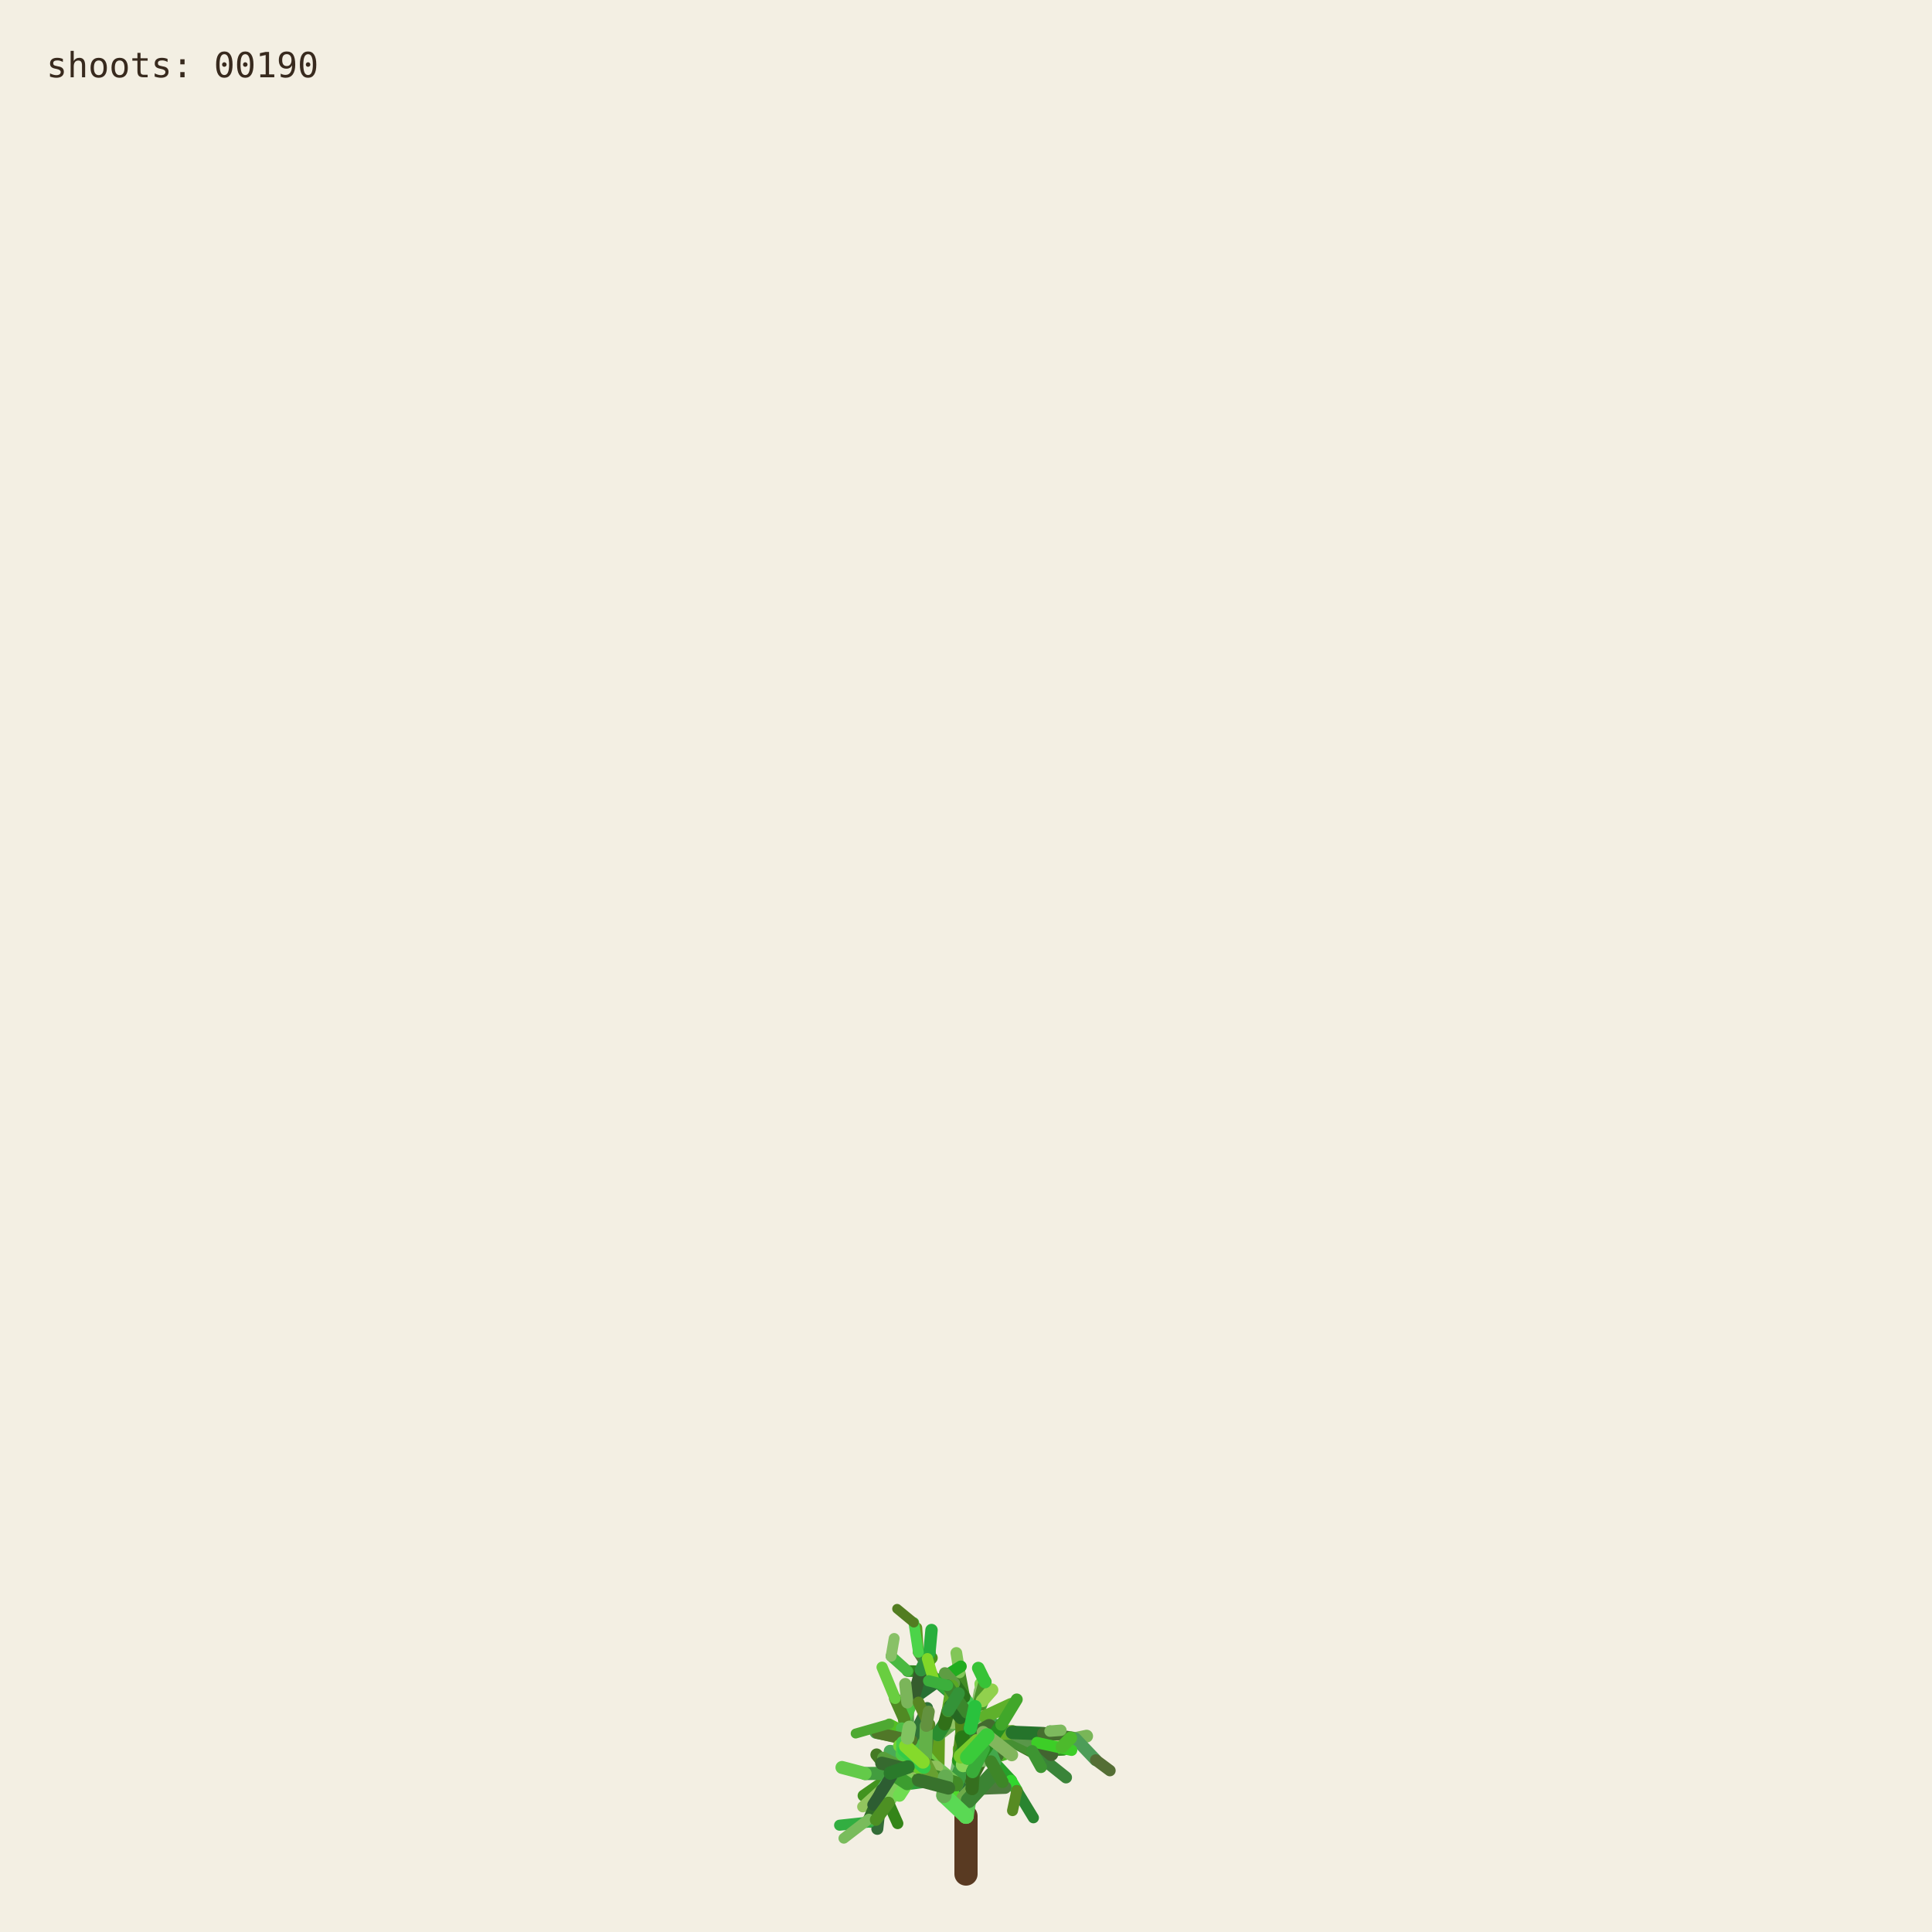
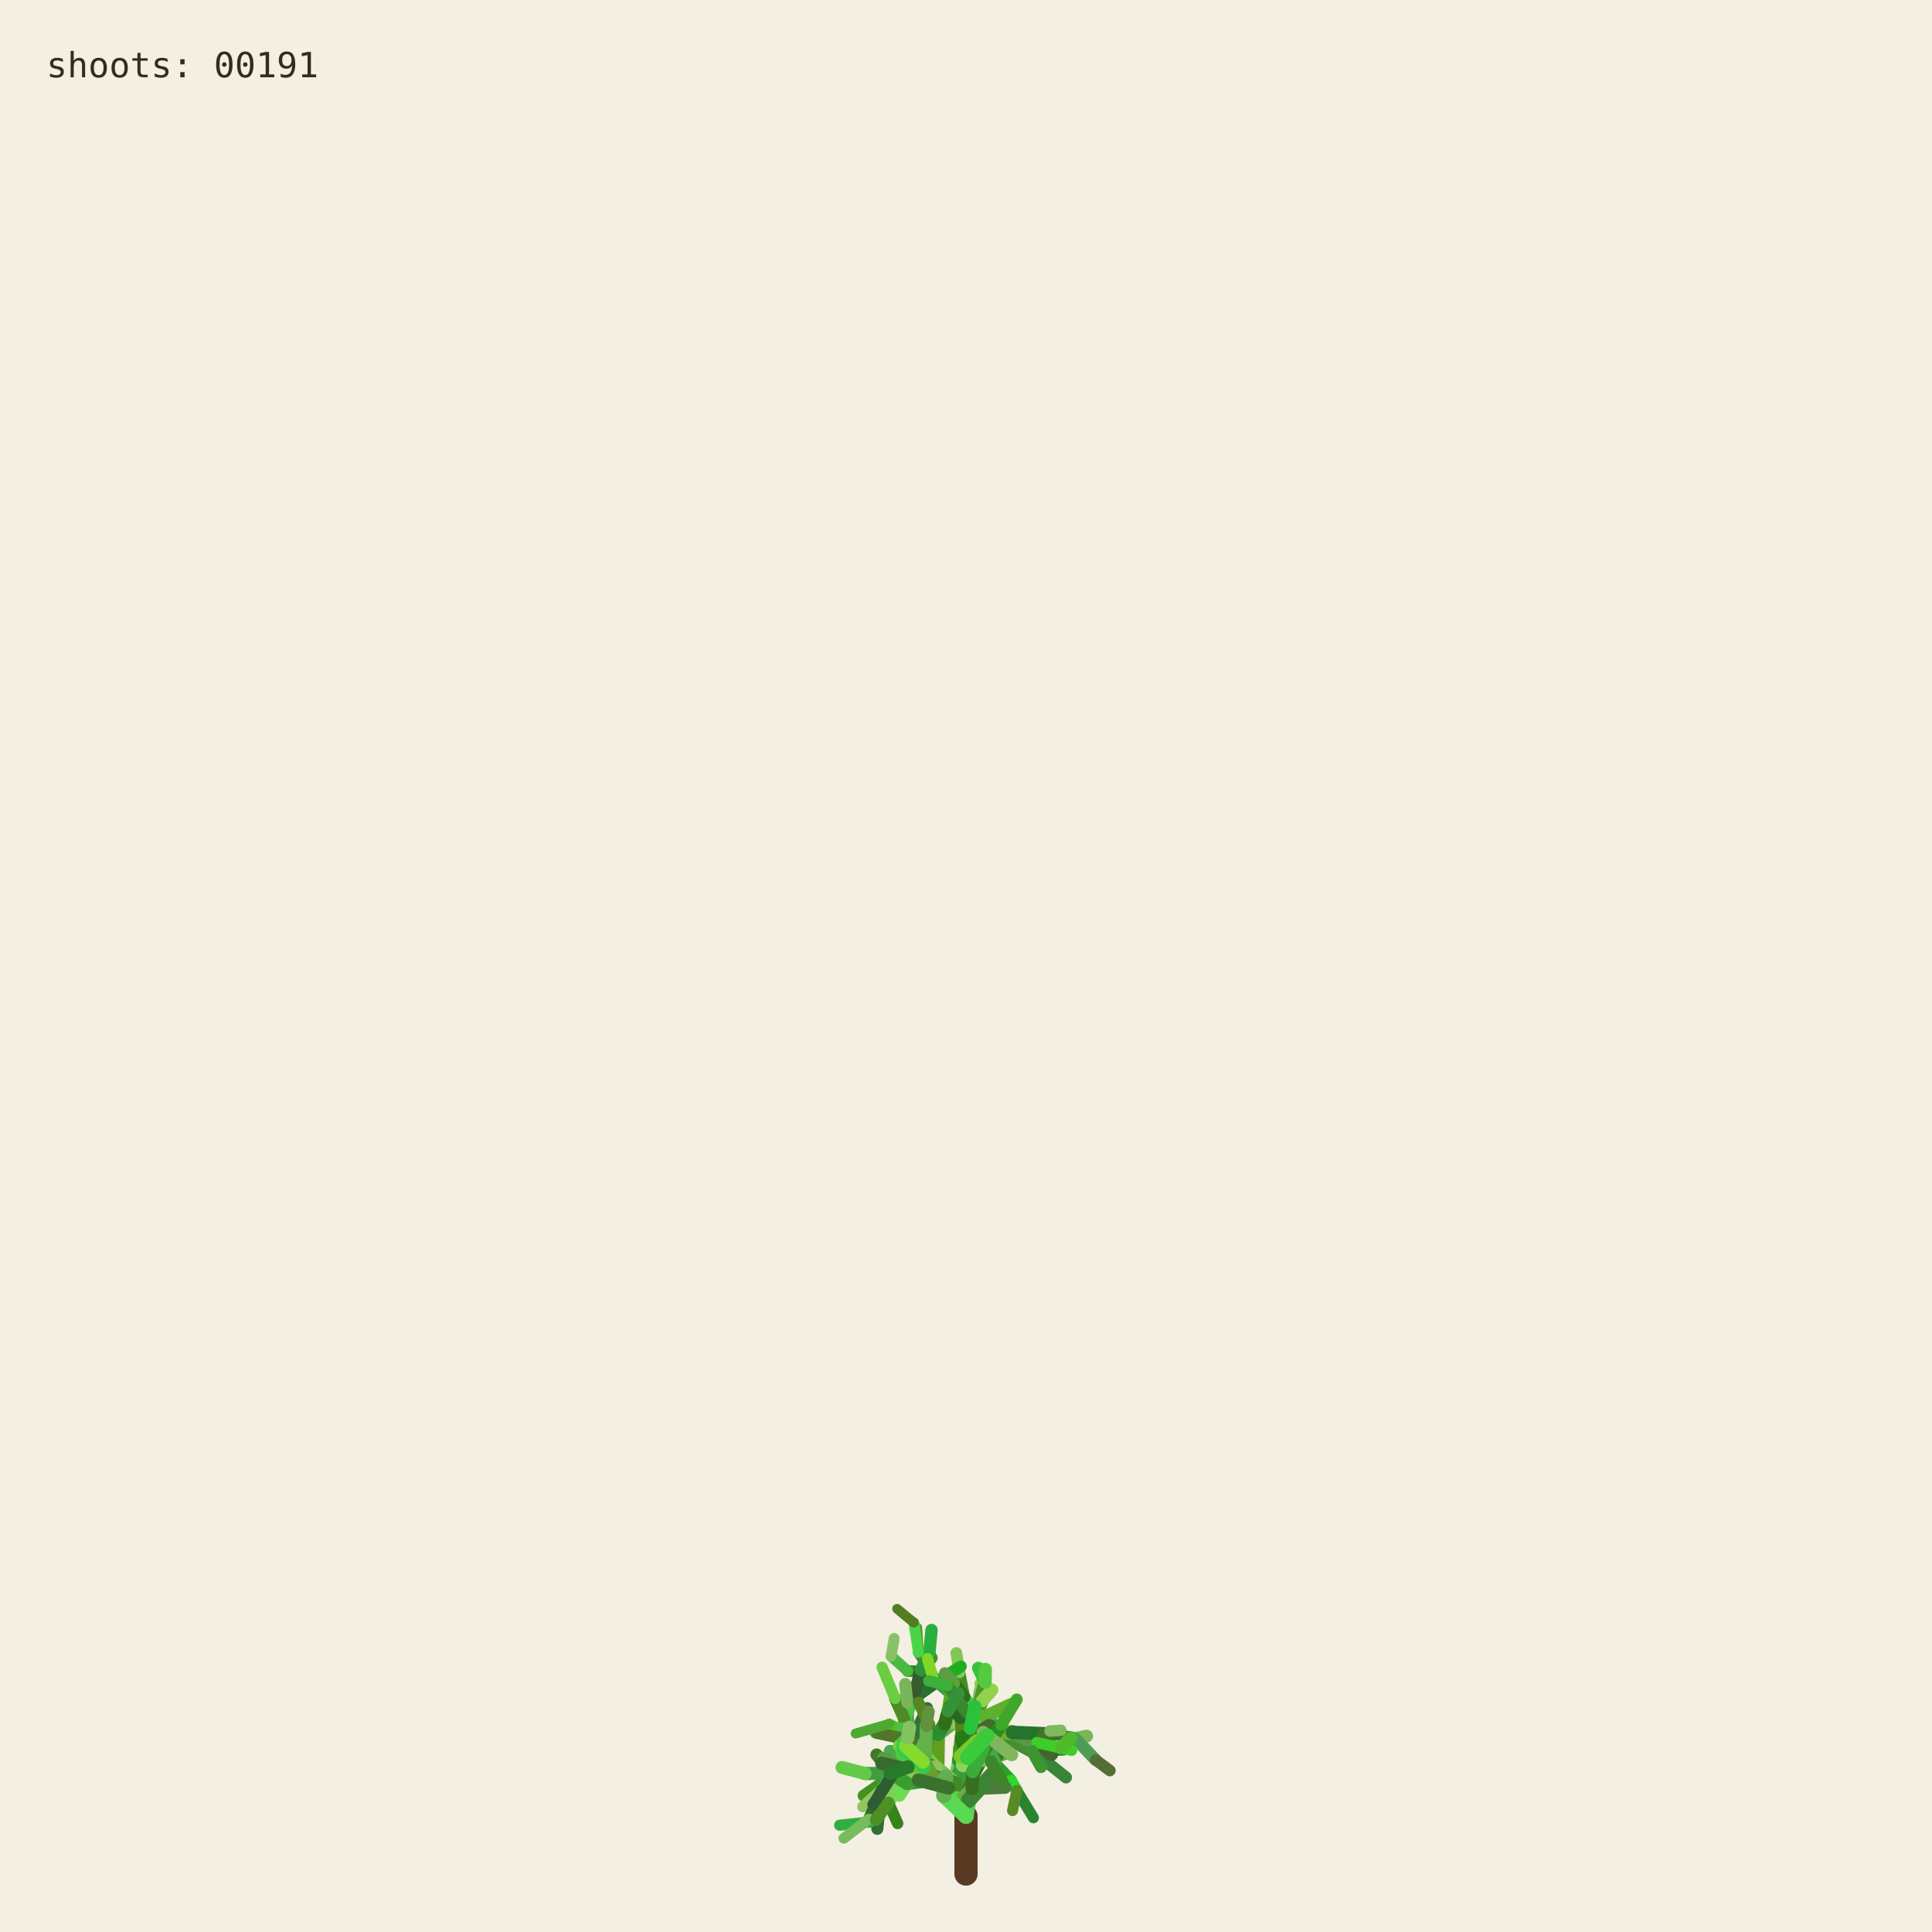
<svg xmlns="http://www.w3.org/2000/svg" viewBox="0 0 1000 1000" role="img" aria-labelledby="title desc">
  <rect width="1000" height="1000" fill="#f3efe3" />
  <g fill="none" stroke-linecap="round">
    <path d="M500 970 L500 940" stroke="#593a22" stroke-width="12" />
    <path d="M500.000 940.000 L494.591 923.254" stroke="hsl(89 50% 51%)" stroke-width="8.067" data-shoot="1" />
    <path d="M500.000 940.000 L498.548 930.480" stroke="hsl(108 42% 32%)" stroke-width="7.603" data-shoot="2" />
    <path d="M494.591 923.254 L485.237 916.016" stroke="hsl(129 39% 53%)" stroke-width="7.427" data-shoot="3" />
    <path d="M498.548 930.480 L502.606 920.794" stroke="hsl(125 41% 32%)" stroke-width="7.235" data-shoot="4" />
    <path d="M502.606 920.794 L496.770 905.343" stroke="hsl(93 34% 43%)" stroke-width="7.253" data-shoot="5" />
    <path d="M494.591 923.254 L497.365 909.040" stroke="hsl(116 35% 60%)" stroke-width="8.012" data-shoot="6" />
    <path d="M485.237 916.016 L485.497 897.710" stroke="hsl(89 69% 37%)" stroke-width="7.213" data-shoot="7" />
    <path d="M496.770 905.343 L501.215 895.004" stroke="hsl(92 66% 60%)" stroke-width="7.141" data-shoot="8" />
    <path d="M497.365 909.040 L506.164 896.866" stroke="hsl(126 59% 38%)" stroke-width="8.073" data-shoot="9" />
    <path d="M501.215 895.004 L510.832 888.548" stroke="hsl(91 35% 42%)" stroke-width="6.879" data-shoot="10" />
    <path d="M485.497 897.710 L493.416 891.622" stroke="hsl(104 36% 49%)" stroke-width="7.124" data-shoot="11" />
    <path d="M500.000 940.000 L490.927 925.443" stroke="hsl(108 70% 51%)" stroke-width="7.399" data-shoot="12" />
    <path d="M485.237 916.016 L479.157 913.325" stroke="hsl(112 69% 34%)" stroke-width="7.149" data-shoot="13" />
    <path d="M490.927 925.443 L481.351 921.527" stroke="hsl(111 58% 32%)" stroke-width="6.945" data-shoot="14" />
    <path d="M498.548 930.480 L503.173 925.799" stroke="hsl(98 40% 48%)" stroke-width="6.990" data-shoot="15" />
    <path d="M496.770 905.343 L505.035 888.845" stroke="hsl(101 68% 48%)" stroke-width="6.979" data-shoot="16" />
    <path d="M493.416 891.622 L508.817 896.643" stroke="hsl(128 70% 39%)" stroke-width="6.561" data-shoot="17" />
    <path d="M479.157 913.325 L469.750 899.500" stroke="hsl(95 57% 50%)" stroke-width="7.139" data-shoot="18" />
    <path d="M505.035 888.845 L508.436 880.301" stroke="hsl(98 53% 41%)" stroke-width="6.832" data-shoot="19" />
    <path d="M501.215 895.004 L501.550 888.479" stroke="hsl(112 68% 42%)" stroke-width="6.773" data-shoot="20" />
    <path d="M485.237 916.016 L479.029 908.697" stroke="hsl(100 57% 53%)" stroke-width="6.945" data-shoot="21" />
    <path d="M502.606 920.794 L496.127 911.207" stroke="hsl(123 62% 40%)" stroke-width="6.865" data-shoot="22" />
    <path d="M496.127 911.207 L497.635 896.782" stroke="hsl(93 65% 34%)" stroke-width="6.505" data-shoot="23" />
    <path d="M494.591 923.254 L500.793 909.571" stroke="hsl(113 71% 34%)" stroke-width="7.895" data-shoot="24" />
    <path d="M485.237 916.016 L479.462 917.793" stroke="hsl(99 66% 28%)" stroke-width="7.154" data-shoot="25" />
    <path d="M485.237 916.016 L473.231 912.147" stroke="hsl(93 38% 42%)" stroke-width="6.997" data-shoot="26" />
    <path d="M485.237 916.016 L473.737 913.680" stroke="hsl(114 35% 58%)" stroke-width="6.828" data-shoot="27" />
    <path d="M497.635 896.782 L497.395 881.015" stroke="hsl(110 56% 51%)" stroke-width="6.336" data-shoot="28" />
    <path d="M469.750 899.500 L453.522 896.436" stroke="hsl(121 37% 46%)" stroke-width="7.140" data-shoot="29" />
    <path d="M481.351 921.527 L469.530 923.105" stroke="hsl(126 55% 40%)" stroke-width="6.995" data-shoot="30" />
    <path d="M505.035 888.845 L499.035 878.436" stroke="hsl(88 42% 31%)" stroke-width="6.545" data-shoot="31" />
    <path d="M502.606 920.794 L507.653 911.330" stroke="hsl(99 57% 28%)" stroke-width="6.856" data-shoot="32" />
    <path d="M481.351 921.527 L478.279 914.724" stroke="hsl(122 35% 29%)" stroke-width="6.742" data-shoot="33" />
    <path d="M508.817 896.643 L522.168 900.369" stroke="hsl(122 67% 50%)" stroke-width="6.210" data-shoot="34" />
    <path d="M479.029 908.697 L477.185 899.261" stroke="hsl(124 64% 35%)" stroke-width="6.693" data-shoot="35" />
    <path d="M494.591 923.254 L498.563 913.442" stroke="hsl(122 45% 42%)" stroke-width="7.987" data-shoot="36" />
    <path d="M473.737 913.680 L467.283 915.265" stroke="hsl(125 60% 37%)" stroke-width="6.814" data-shoot="37" />
    <path d="M481.351 921.527 L469.226 908.135" stroke="hsl(113 69% 37%)" stroke-width="6.660" data-shoot="38" />
    <path d="M473.231 912.147 L461.374 919.424" stroke="hsl(100 70% 60%)" stroke-width="6.453" data-shoot="39" />
    <path d="M497.635 896.782 L500.334 886.420" stroke="hsl(108 47% 53%)" stroke-width="6.302" data-shoot="40" />
    <path d="M467.283 915.265 L455.168 929.331" stroke="hsl(120 40% 35%)" stroke-width="6.786" data-shoot="41" />
    <path d="M508.817 896.643 L512.869 911.725" stroke="hsl(110 63% 40%)" stroke-width="6.518" data-shoot="42" />
    <path d="M496.127 911.207 L497.987 905.795" stroke="hsl(115 70% 35%)" stroke-width="6.363" data-shoot="43" />
    <path d="M507.653 911.330 L512.674 910.357" stroke="hsl(104 36% 57%)" stroke-width="6.747" data-shoot="44" />
    <path d="M479.157 913.325 L470.181 917.185" stroke="hsl(95 64% 53%)" stroke-width="6.833" data-shoot="45" />
    <path d="M469.750 899.500 L469.633 881.151" stroke="hsl(111 38% 45%)" stroke-width="6.815" data-shoot="46" />
    <path d="M479.029 908.697 L480.879 892.655" stroke="hsl(102 44% 35%)" stroke-width="6.467" data-shoot="47" />
    <path d="M500.334 886.420 L507.457 881.593" stroke="hsl(118 47% 56%)" stroke-width="6.197" data-shoot="48" />
    <path d="M461.374 919.424 L446.935 929.431" stroke="hsl(102 65% 35%)" stroke-width="6.069" data-shoot="49" />
    <path d="M508.436 880.301 L507.585 871.602" stroke="hsl(97 61% 57%)" stroke-width="6.448" data-shoot="50" />
    <path d="M512.674 910.357 L523.304 921.702" stroke="hsl(122 61% 39%)" stroke-width="6.341" data-shoot="51" />
    <path d="M500.000 940.000 L501.279 931.882" stroke="hsl(118 51% 56%)" stroke-width="7.998" data-shoot="52" />
    <path d="M499.035 878.436 L496.590 865.625" stroke="hsl(103 58% 35%)" stroke-width="6.115" data-shoot="53" />
    <path d="M485.497 897.710 L488.970 892.287" stroke="hsl(123 54% 36%)" stroke-width="7.087" data-shoot="54" />
    <path d="M496.590 865.625 L495.009 855.557" stroke="hsl(97 49% 56%)" stroke-width="6.061" data-shoot="55" />
    <path d="M469.633 881.151 L484.418 870.623" stroke="hsl(128 48% 30%)" stroke-width="6.659" data-shoot="56" />
    <path d="M485.237 916.016 L477.752 911.974" stroke="hsl(90 58% 50%)" stroke-width="6.898" data-shoot="57" />
    <path d="M498.563 913.442 L502.383 908.863" stroke="hsl(97 61% 59%)" stroke-width="7.688" data-shoot="58" />
    <path d="M479.157 913.325 L464.639 921.037" stroke="hsl(94 69% 32%)" stroke-width="6.531" data-shoot="59" />
    <path d="M478.279 914.724 L471.794 900.929" stroke="hsl(117 71% 29%)" stroke-width="6.231" data-shoot="60" />
    <path d="M522.168 900.369 L536.734 901.964" stroke="hsl(111 46% 60%)" stroke-width="6.038" data-shoot="61" />
    <path d="M471.794 900.929 L465.848 895.170" stroke="hsl(103 40% 56%)" stroke-width="5.768" data-shoot="62" />
    <path d="M469.750 899.500 L468.128 889.982" stroke="hsl(93 64% 30%)" stroke-width="6.667" data-shoot="63" />
    <path d="M477.185 899.261 L475.657 893.582" stroke="hsl(113 52% 40%)" stroke-width="6.319" data-shoot="64" />
    <path d="M479.029 908.697 L474.737 903.891" stroke="hsl(93 52% 43%)" stroke-width="6.709" data-shoot="65" />
    <path d="M523.304 921.702 L526.314 926.781" stroke="hsl(119 67% 51%)" stroke-width="6.166" data-shoot="66" />
    <path d="M505.035 888.845 L507.387 875.338" stroke="hsl(96 40% 59%)" stroke-width="6.739" data-shoot="67" />
    <path d="M522.168 900.369 L537.413 908.545" stroke="hsl(99 61% 27%)" stroke-width="6.155" data-shoot="68" />
    <path d="M497.395 881.015 L483.011 868.683" stroke="hsl(129 53% 36%)" stroke-width="6.314" data-shoot="69" />
    <path d="M522.168 900.369 L534.219 906.339" stroke="hsl(108 48% 38%)" stroke-width="6.199" data-shoot="70" />
    <path d="M493.416 891.622 L507.262 882.093" stroke="hsl(127 63% 43%)" stroke-width="6.826" data-shoot="71" />
    <path d="M502.383 908.863 L508.238 907.761" stroke="hsl(99 66% 30%)" stroke-width="7.032" data-shoot="72" />
    <path d="M508.817 896.643 L514.829 892.790" stroke="hsl(125 40% 46%)" stroke-width="6.585" data-shoot="73" />
    <path d="M468.128 889.982 L473.133 877.764" stroke="hsl(115 52% 51%)" stroke-width="6.671" data-shoot="74" />
    <path d="M465.848 895.170 L460.313 892.280" stroke="hsl(102 70% 44%)" stroke-width="5.549" data-shoot="75" />
    <path d="M468.128 889.982 L463.284 879.089" stroke="hsl(94 59% 34%)" stroke-width="6.302" data-shoot="76" />
    <path d="M461.374 919.424 L456.357 926.300" stroke="hsl(126 42% 53%)" stroke-width="6.125" data-shoot="77" />
    <path d="M483.011 868.683 L476.458 865.059" stroke="hsl(124 68% 42%)" stroke-width="6.199" data-shoot="78" />
    <path d="M455.168 929.331 L454.837 939.862" stroke="hsl(125 68% 35%)" stroke-width="6.316" data-shoot="79" />
    <path d="M534.219 906.339 L550.383 905.736" stroke="hsl(112 63% 35%)" stroke-width="5.969" data-shoot="80" />
    <path d="M470.181 917.185 L459.860 933.116" stroke="hsl(100 53% 58%)" stroke-width="6.224" data-shoot="81" />
    <path d="M497.395 881.015 L484.197 869.260" stroke="hsl(122 53% 43%)" stroke-width="5.862" data-shoot="82" />
    <path d="M536.734 901.964 L543.504 896.023" stroke="hsl(116 68% 27%)" stroke-width="5.871" data-shoot="83" />
    <path d="M476.458 865.059 L469.801 864.922" stroke="hsl(112 62% 33%)" stroke-width="6.006" data-shoot="84" />
    <path d="M506.164 896.866 L524.059 896.699" stroke="hsl(91 64% 42%)" stroke-width="7.575" data-shoot="85" />
    <path d="M485.237 916.016 L472.910 908.590" stroke="hsl(102 57% 31%)" stroke-width="6.875" data-shoot="86" />
    <path d="M469.530 923.105 L465.520 929.278" stroke="hsl(107 67% 59%)" stroke-width="6.616" data-shoot="87" />
    <path d="M505.035 888.845 L509.868 870.612" stroke="hsl(101 57% 37%)" stroke-width="6.791" data-shoot="88" />
    <path d="M493.416 891.622 L509.951 888.485" stroke="hsl(92 44% 58%)" stroke-width="6.812" data-shoot="89" />
    <path d="M503.173 925.799 L520.191 925.155" stroke="hsl(105 34% 36%)" stroke-width="6.682" data-shoot="90" />
    <path d="M474.737 903.891 L466.772 894.583" stroke="hsl(116 48% 51%)" stroke-width="6.158" data-shoot="91" />
    <path d="M484.197 869.260 L475.358 855.233" stroke="hsl(100 34% 37%)" stroke-width="5.647" data-shoot="92" />
    <path d="M505.035 888.845 L500.829 880.951" stroke="hsl(127 58% 52%)" stroke-width="6.474" data-shoot="93" />
    <path d="M479.157 913.325 L471.905 914.367" stroke="hsl(125 48% 52%)" stroke-width="6.716" data-shoot="94" />
    <path d="M501.279 931.882 L513.403 918.671" stroke="hsl(114 44% 36%)" stroke-width="7.978" data-shoot="95" />
    <path d="M524.059 896.699 L540.269 904.338" stroke="hsl(108 35% 44%)" stroke-width="7.297" data-shoot="96" />
    <path d="M524.059 896.699 L540.170 897.356" stroke="hsl(125 52% 30%)" stroke-width="6.964" data-shoot="97" />
    <path d="M497.635 896.782 L497.191 889.399" stroke="hsl(88 69% 31%)" stroke-width="6.119" data-shoot="98" />
    <path d="M508.436 880.301 L513.376 874.721" stroke="hsl(89 59% 56%)" stroke-width="6.732" data-shoot="99" />
    <path d="M469.530 923.105 L461.520 917.825" stroke="hsl(113 54% 40%)" stroke-width="7.033" data-shoot="100" />
    <path d="M473.133 877.764 L476.780 864.372" stroke="hsl(110 34% 27%)" stroke-width="6.596" data-shoot="101" />
    <path d="M471.794 900.929 L479.914 884.001" stroke="hsl(126 41% 32%)" stroke-width="6.024" data-shoot="102" />
    <path d="M512.674 910.357 L522.333 907.203" stroke="hsl(103 64% 43%)" stroke-width="6.219" data-shoot="103" />
    <path d="M509.868 870.612 L506.361 863.395" stroke="hsl(120 56% 49%)" stroke-width="6.521" data-shoot="104" />
    <path d="M540.170 897.356 L556.575 899.863" stroke="hsl(100 40% 31%)" stroke-width="6.676" data-shoot="105" />
    <path d="M459.860 933.116 L464.616 943.790" stroke="hsl(105 68% 31%)" stroke-width="5.925" data-shoot="106" />
    <path d="M461.520 917.825 L453.738 908.211" stroke="hsl(98 54% 31%)" stroke-width="6.452" data-shoot="107" />
    <path d="M509.951 888.485 L523.296 882.278" stroke="hsl(97 61% 43%)" stroke-width="6.765" data-shoot="108" />
    <path d="M479.029 908.697 L460.671 906.383" stroke="hsl(128 39% 48%)" stroke-width="6.494" data-shoot="109" />
    <path d="M469.633 881.151 L468.563 871.658" stroke="hsl(98 38% 53%)" stroke-width="6.301" data-shoot="110" />
    <path d="M456.357 926.300 L446.582 935.154" stroke="hsl(90 47% 57%)" stroke-width="5.838" data-shoot="111" />
    <path d="M488.970 892.287 L490.829 885.358" stroke="hsl(104 63% 27%)" stroke-width="6.888" data-shoot="112" />
    <path d="M499.035 878.436 L493.946 871.238" stroke="hsl(110 61% 28%)" stroke-width="6.405" data-shoot="113" />
    <path d="M503.173 925.799 L503.949 916.037" stroke="hsl(108 61% 30%)" stroke-width="6.764" data-shoot="114" />
    <path d="M484.418 870.623 L497.330 862.535" stroke="hsl(119 70% 40%)" stroke-width="6.117" data-shoot="115" />
    <path d="M476.780 864.372 L482.198 858.124" stroke="hsl(97 71% 34%)" stroke-width="6.331" data-shoot="116" />
    <path d="M459.860 933.116 L450.375 943.022" stroke="hsl(119 67% 40%)" stroke-width="6.054" data-shoot="117" />
    <path d="M537.413 908.545 L551.771 920.000" stroke="hsl(119 40% 37%)" stroke-width="6.202" data-shoot="118" />
    <path d="M476.780 864.372 L481.041 855.578" stroke="hsl(128 51% 38%)" stroke-width="6.621" data-shoot="119" />
    <path d="M475.358 855.233 L474.548 842.544" stroke="hsl(89 65% 36%)" stroke-width="5.593" data-shoot="120" />
    <path d="M479.029 908.697 L479.467 893.313" stroke="hsl(105 42% 49%)" stroke-width="6.799" data-shoot="121" />
    <path d="M494.591 923.254 L484.466 914.996" stroke="hsl(104 48% 55%)" stroke-width="7.531" data-shoot="122" />
    <path d="M503.173 925.799 L503.396 917.056" stroke="hsl(104 56% 28%)" stroke-width="6.644" data-shoot="123" />
    <path d="M493.946 871.238 L489.038 865.959" stroke="hsl(102 40% 44%)" stroke-width="6.042" data-shoot="124" />
    <path d="M467.283 915.265 L457.242 909.920" stroke="hsl(103 45% 43%)" stroke-width="6.457" data-shoot="125" />
    <path d="M471.794 900.929 L454.133 896.956" stroke="hsl(89 50% 31%)" stroke-width="6.180" data-shoot="126" />
    <path d="M454.837 939.862 L454.096 946.606" stroke="hsl(125 36% 31%)" stroke-width="6.220" data-shoot="127" />
    <path d="M481.041 855.578 L482.155 843.709" stroke="hsl(129 63% 42%)" stroke-width="6.417" data-shoot="128" />
    <path d="M490.829 885.358 L492.861 872.817" stroke="hsl(95 65% 40%)" stroke-width="6.754" data-shoot="129" />
    <path d="M478.279 914.724 L465.635 903.587" stroke="hsl(96 66% 52%)" stroke-width="6.672" data-shoot="130" />
    <path d="M450.375 943.022 L434.576 944.722" stroke="hsl(127 55% 44%)" stroke-width="5.725" data-shoot="131" />
    <path d="M459.860 933.116 L451.962 941.801" stroke="hsl(127 54% 57%)" stroke-width="5.888" data-shoot="132" />
    <path d="M526.314 926.781 L534.894 940.878" stroke="hsl(125 53% 34%)" stroke-width="5.720" data-shoot="133" />
    <path d="M456.357 926.300 L449.709 941.533" stroke="hsl(112 47% 29%)" stroke-width="5.948" data-shoot="134" />
    <path d="M556.575 899.863 L562.434 898.624" stroke="hsl(99 39% 53%)" stroke-width="6.651" data-shoot="135" />
    <path d="M556.575 899.863 L567.158 910.979" stroke="hsl(128 34% 46%)" stroke-width="6.350" data-shoot="136" />
    <path d="M461.520 917.825 L447.767 917.982" stroke="hsl(118 43% 43%)" stroke-width="6.808" data-shoot="137" />
    <path d="M502.383 908.863 L502.275 894.506" stroke="hsl(114 52% 34%)" stroke-width="7.514" data-shoot="138" />
    <path d="M484.466 914.996 L469.919 914.610" stroke="hsl(90 45% 56%)" stroke-width="7.261" data-shoot="139" />
    <path d="M506.164 896.866 L511.996 893.538" stroke="hsl(100 40% 30%)" stroke-width="7.562" data-shoot="140" />
    <path d="M508.238 907.761 L516.195 908.520" stroke="hsl(102 44% 31%)" stroke-width="6.802" data-shoot="141" />
    <path d="M536.734 901.964 L544.250 907.905" stroke="hsl(91 54% 33%)" stroke-width="5.663" data-shoot="142" />
    <path d="M479.157 913.325 L471.950 914.117" stroke="hsl(102 39% 34%)" stroke-width="6.550" data-shoot="143" />
    <path d="M494.591 923.254 L482.152 919.513" stroke="hsl(104 56% 35%)" stroke-width="7.930" data-shoot="144" />
    <path d="M508.817 896.643 L515.085 912.072" stroke="hsl(125 43% 46%)" stroke-width="6.163" data-shoot="145" />
    <path d="M482.152 919.513 L467.316 907.872" stroke="hsl(97 66% 48%)" stroke-width="7.452" data-shoot="146" />
    <path d="M480.879 892.655 L475.418 881.125" stroke="hsl(88 59% 33%)" stroke-width="5.933" data-shoot="147" />
    <path d="M540.269 904.338 L549.716 904.178" stroke="hsl(92 48% 60%)" stroke-width="6.883" data-shoot="148" />
    <path d="M467.316 907.872 L467.480 902.032" stroke="hsl(120 56% 54%)" stroke-width="7.156" data-shoot="149" />
    <path d="M483.011 868.683 L480.032 858.496" stroke="hsl(90 69% 50%)" stroke-width="5.778" data-shoot="150" />
    <path d="M497.191 889.399 L491.630 882.997" stroke="hsl(116 51% 27%)" stroke-width="6.106" data-shoot="151" />
    <path d="M482.152 919.513 L478.791 913.069" stroke="hsl(91 53% 41%)" stroke-width="7.533" data-shoot="152" />
    <path d="M543.504 896.023 L549.105 895.596" stroke="hsl(100 40% 55%)" stroke-width="5.914" data-shoot="153" />
    <path d="M467.283 915.265 L456.437 912.665" stroke="hsl(113 38% 30%)" stroke-width="6.866" data-shoot="154" />
    <path d="M567.158 910.979 L574.486 916.440" stroke="hsl(88 35% 32%)" stroke-width="5.955" data-shoot="155" />
    <path d="M512.869 911.725 L518.866 922.323" stroke="hsl(106 54% 34%)" stroke-width="6.353" data-shoot="156" />
    <path d="M500.334 886.420 L490.418 872.350" stroke="hsl(110 51% 35%)" stroke-width="6.150" data-shoot="157" />
    <path d="M500.793 909.571 L498.095 899.473" stroke="hsl(109 69% 28%)" stroke-width="7.556" data-shoot="158" />
    <path d="M449.709 941.533 L436.765 951.498" stroke="hsl(102 42% 55%)" stroke-width="5.534" data-shoot="159" />
    <path d="M508.238 907.761 L518.302 892.720" stroke="hsl(117 63% 34%)" stroke-width="6.708" data-shoot="160" />
    <path d="M475.358 855.233 L472.993 839.858" stroke="hsl(119 62% 56%)" stroke-width="5.562" data-shoot="161" />
    <path d="M502.275 894.506 L504.670 883.372" stroke="hsl(128 65% 46%)" stroke-width="6.876" data-shoot="162" />
    <path d="M540.269 904.338 L544.102 907.850" stroke="hsl(99 35% 29%)" stroke-width="7.336" data-shoot="163" />
    <path d="M536.734 901.964 L554.643 905.916" stroke="hsl(112 68% 48%)" stroke-width="5.906" data-shoot="164" />
    <path d="M497.365 909.040 L505.842 901.224" stroke="hsl(91 65% 48%)" stroke-width="7.533" data-shoot="165" />
    <path d="M478.279 914.724 L467.960 905.929" stroke="hsl(128 59% 50%)" stroke-width="6.781" data-shoot="166" />
    <path d="M461.374 919.424 L451.958 934.122" stroke="hsl(127 35% 27%)" stroke-width="6.092" data-shoot="167" />
    <path d="M463.284 879.089 L456.576 862.947" stroke="hsl(103 59% 53%)" stroke-width="5.809" data-shoot="168" />
    <path d="M500.000 940.000 L488.580 929.317" stroke="hsl(117 64% 59%)" stroke-width="8.005" data-shoot="169" />
    <path d="M447.767 917.982 L435.801 914.831" stroke="hsl(108 55% 54%)" stroke-width="6.726" data-shoot="170" />
    <path d="M477.752 911.974 L468.826 903.841" stroke="hsl(89 70% 51%)" stroke-width="6.964" data-shoot="171" />
    <path d="M469.919 914.610 L460.892 917.724" stroke="hsl(121 49% 32%)" stroke-width="7.015" data-shoot="172" />
    <path d="M503.396 917.056 L509.013 905.051" stroke="hsl(120 50% 45%)" stroke-width="6.671" data-shoot="173" />
    <path d="M549.716 904.178 L554.177 899.548" stroke="hsl(106 62% 45%)" stroke-width="6.645" data-shoot="174" />
    <path d="M460.313 892.280 L442.892 897.267" stroke="hsl(106 54% 43%)" stroke-width="5.141" data-shoot="175" />
    <path d="M490.418 872.350 L480.658 869.975" stroke="hsl(120 49% 46%)" stroke-width="5.821" data-shoot="176" />
    <path d="M479.467 893.313 L480.721 885.946" stroke="hsl(94 40% 41%)" stroke-width="6.222" data-shoot="177" />
    <path d="M488.580 929.317 L489.421 919.838" stroke="hsl(107 36% 50%)" stroke-width="7.943" data-shoot="178" />
    <path d="M526.314 926.781 L524.087 937.173" stroke="hsl(90 60% 34%)" stroke-width="5.700" data-shoot="179" />
    <path d="M490.927 925.443 L475.469 921.381" stroke="hsl(110 44% 31%)" stroke-width="6.893" data-shoot="180" />
    <path d="M518.302 892.720 L526.275 879.623" stroke="hsl(109 60% 41%)" stroke-width="6.159" data-shoot="181" />
    <path d="M469.750 899.500 L470.711 894.119" stroke="hsl(100 45% 57%)" stroke-width="7.025" data-shoot="182" />
    <path d="M534.219 906.339 L538.815 914.656" stroke="hsl(113 50% 39%)" stroke-width="6.149" data-shoot="183" />
    <path d="M472.993 839.858 L464.334 832.716" stroke="hsl(88 58% 31%)" stroke-width="5.062" data-shoot="184" />
    <path d="M469.801 864.922 L461.240 857.253" stroke="hsl(116 48% 49%)" stroke-width="5.656" data-shoot="185" />
    <path d="M461.240 857.253 L462.820 848.066" stroke="hsl(98 42% 58%)" stroke-width="5.640" data-shoot="186" />
    <path d="M490.829 885.358 L496.165 876.536" stroke="hsl(123 48% 39%)" stroke-width="6.482" data-shoot="187" />
    <path d="M508.817 896.643 L523.679 908.324" stroke="hsl(95 38% 54%)" stroke-width="6.611" data-shoot="188" />
    <path d="M500.793 909.571 L510.860 898.419" stroke="hsl(120 58% 51%)" stroke-width="7.770" data-shoot="189" />
    <path d="M459.860 933.116 L453.365 941.926" stroke="hsl(97 61% 35%)" stroke-width="6.281" data-shoot="190" />
+     <path d="M509.868 870.612 L510.029 864.082" stroke="hsl(111 56% 52%)" stroke-width="6.833" data-shoot="191" />
  </g>
-   <text x="24" y="40" font-family="monospace" font-size="18" fill="#382a1e">shoots: 00190</text>
+   <text x="24" y="40" font-family="monospace" font-size="18" fill="#382a1e">shoots: 00191</text>
</svg>
